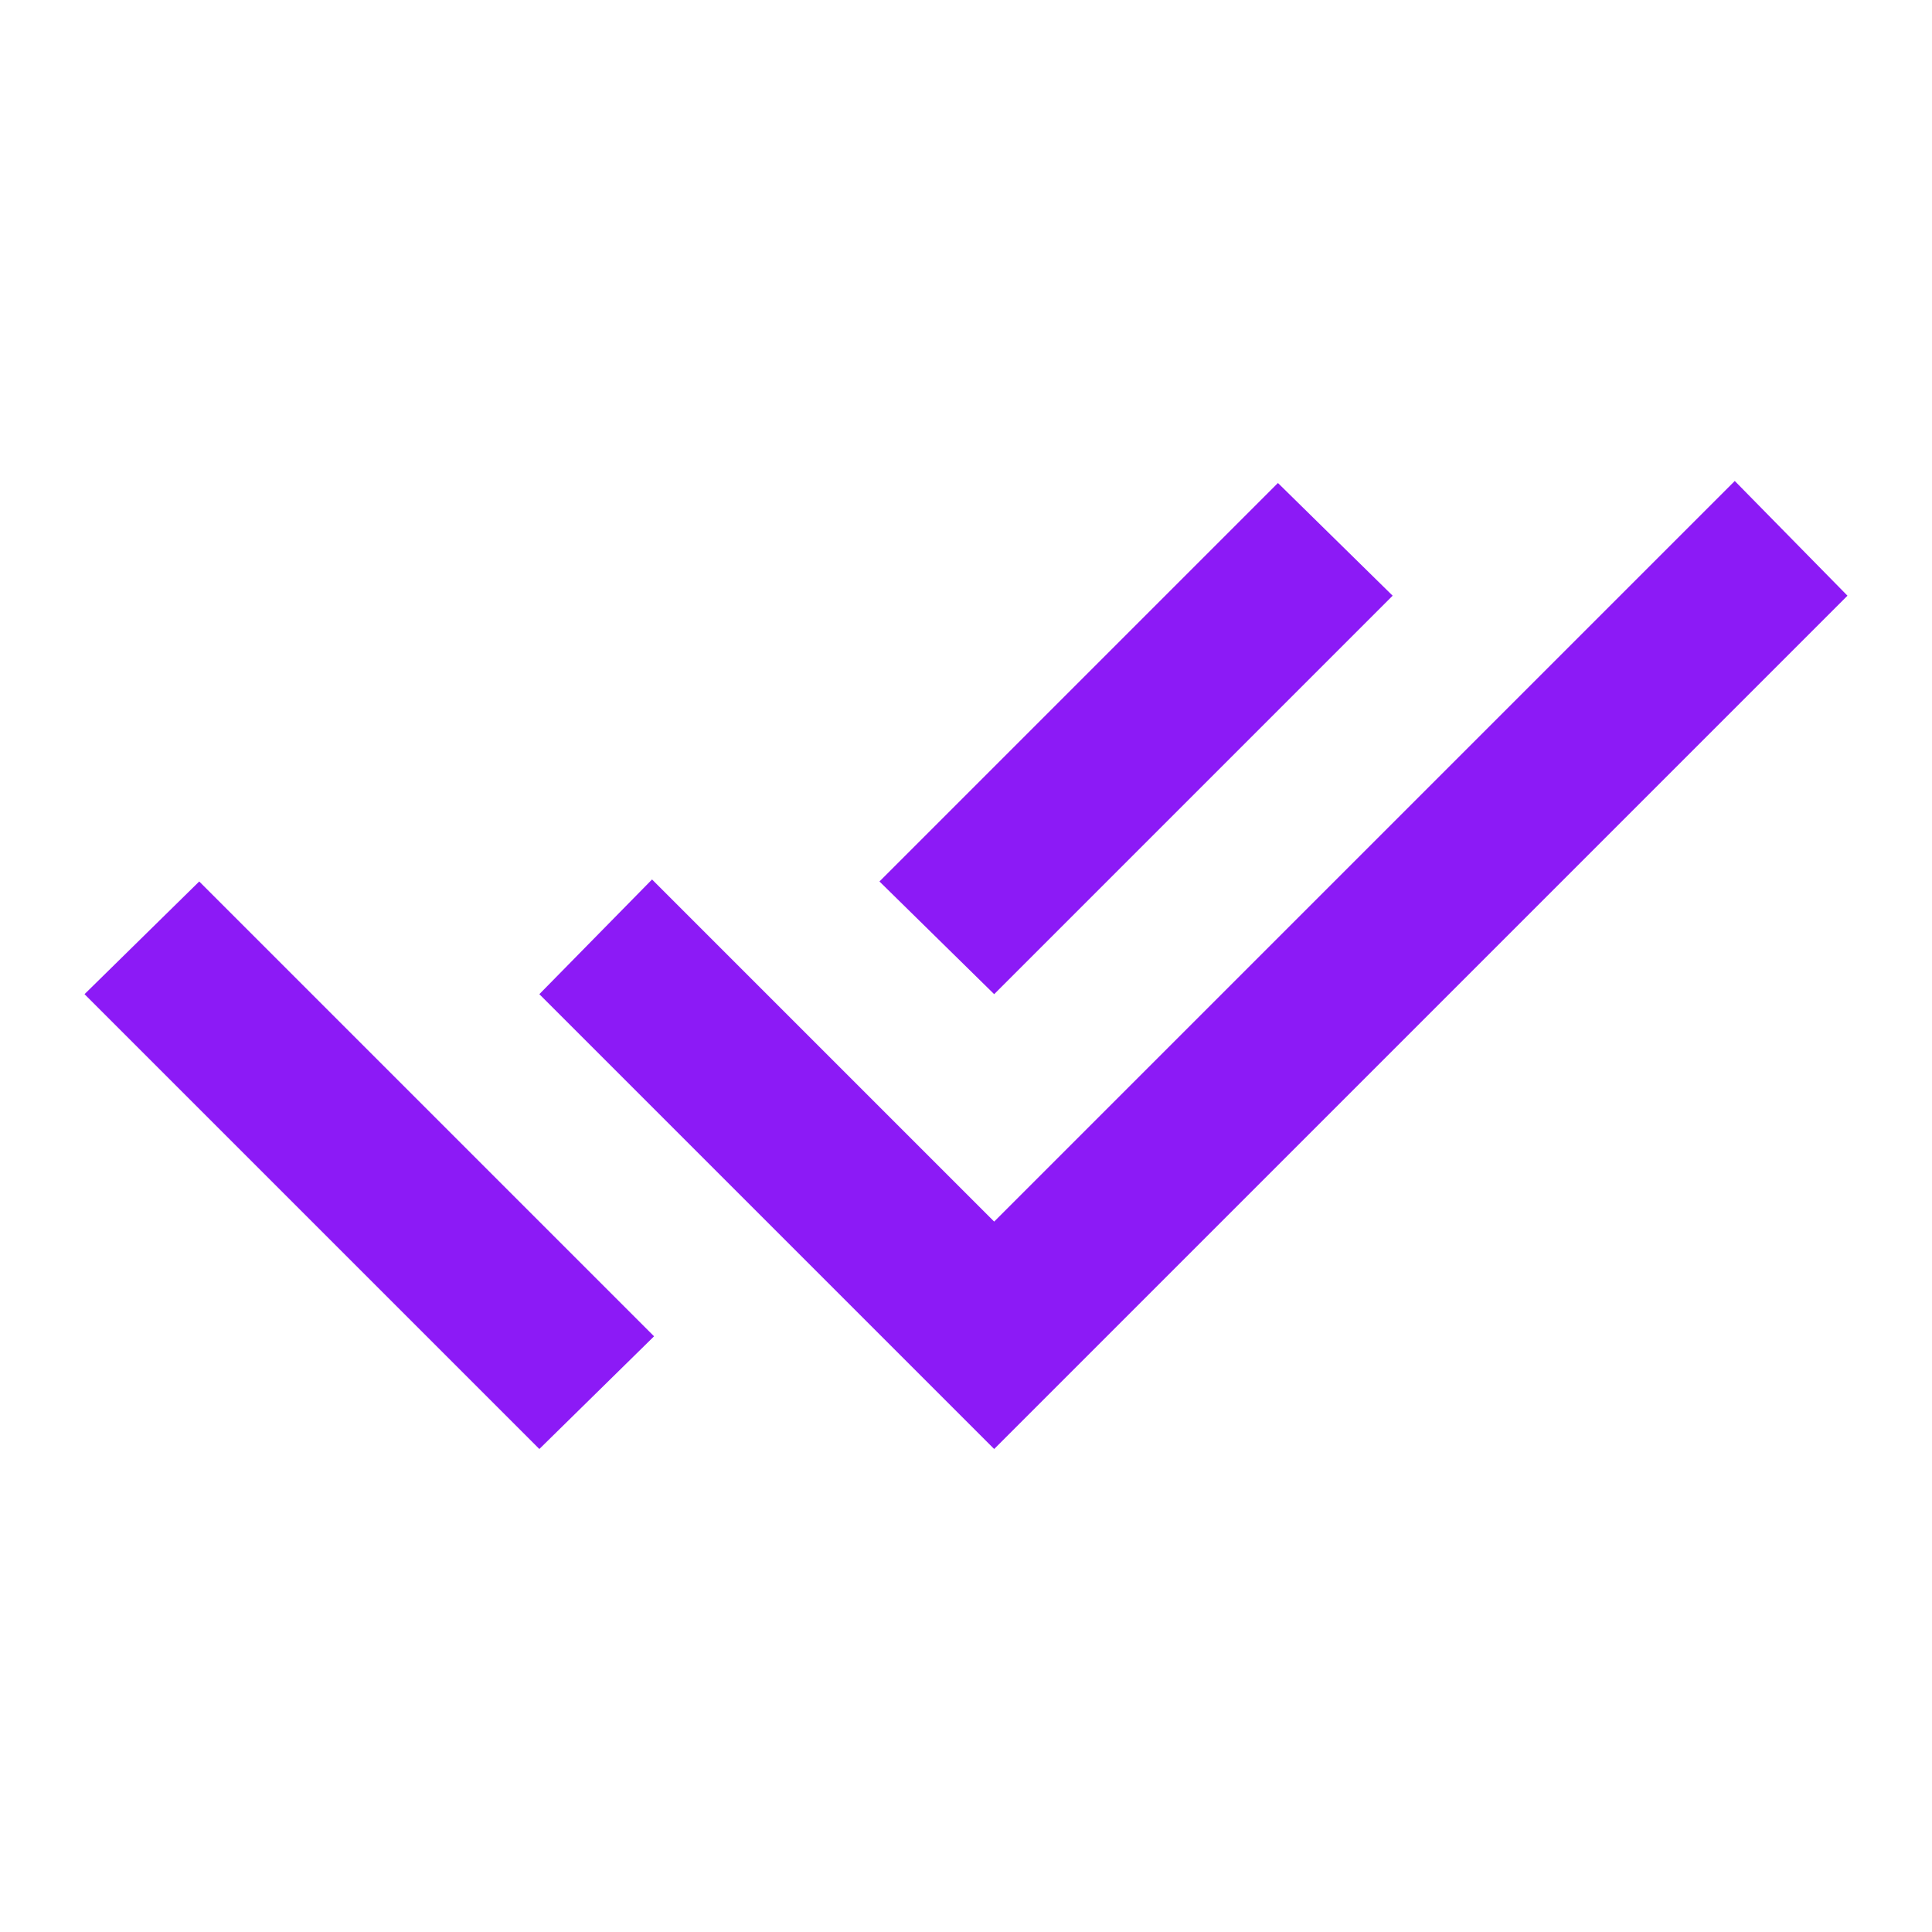
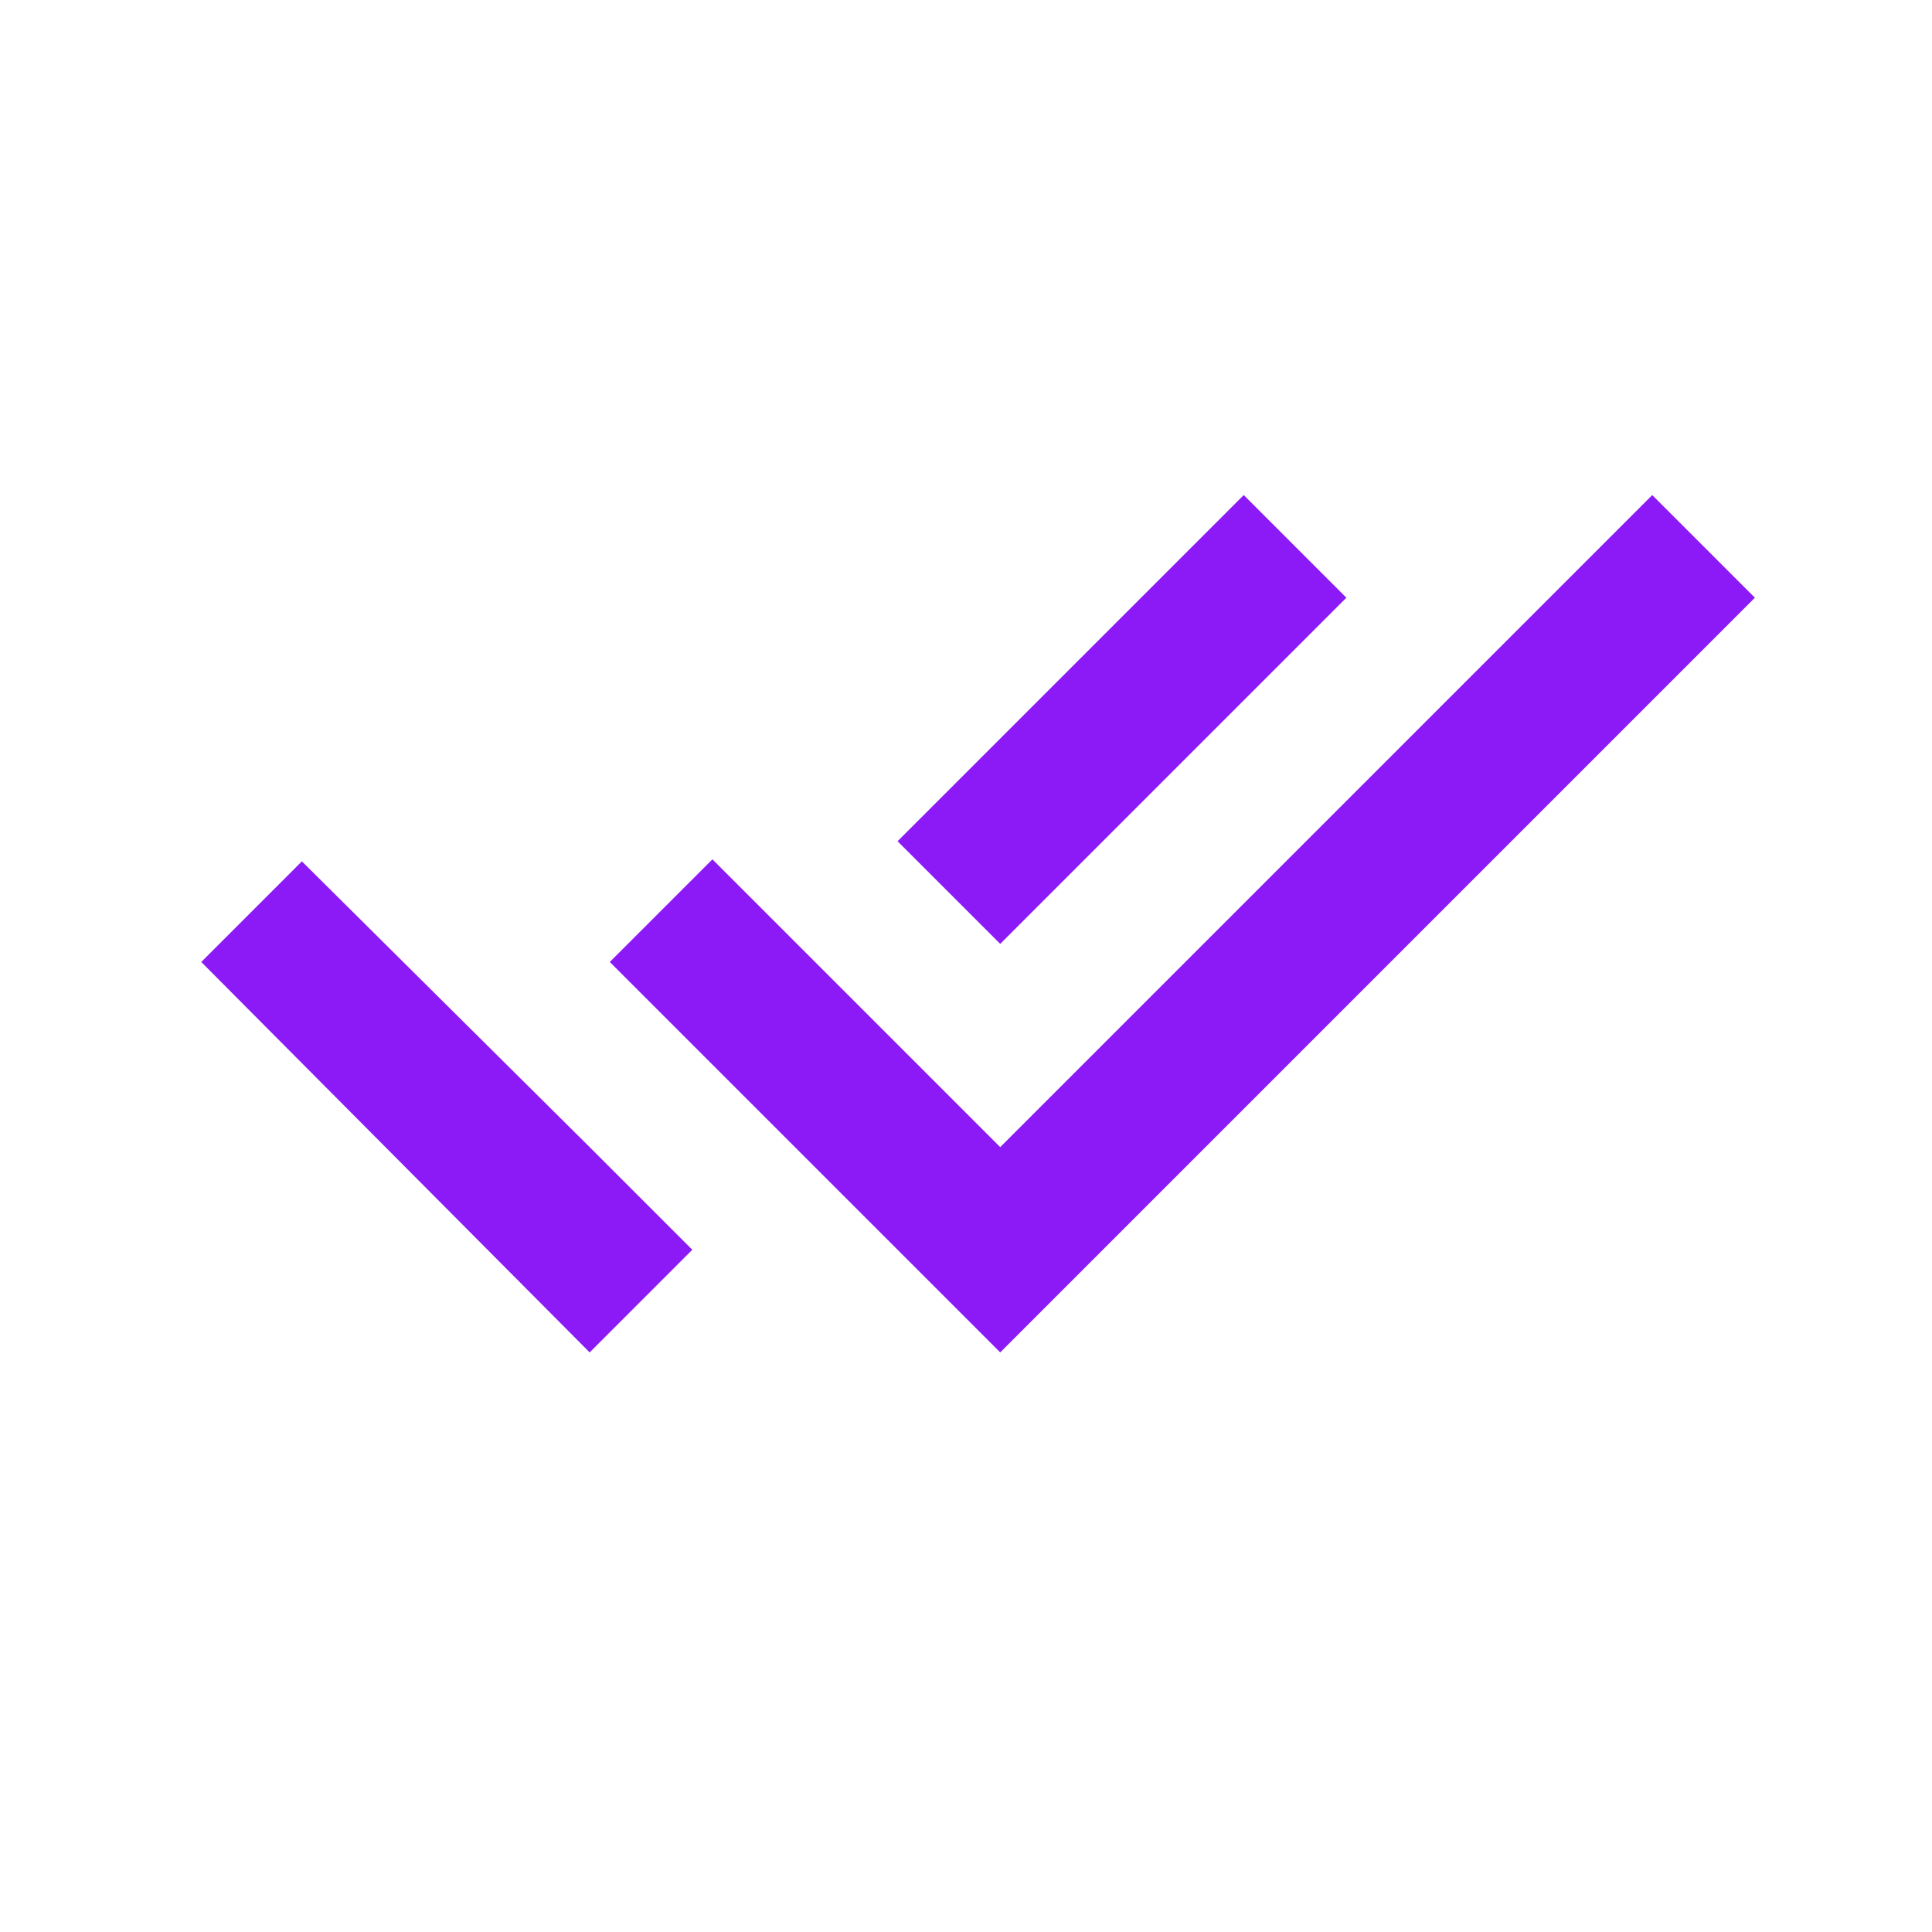
- <svg xmlns="http://www.w3.org/2000/svg" height="24px" viewBox="0 -960 960 960" width="24px" fill="#8C1AF6">
-   <path d="M268-240 42-466l57-56 170 170 56 56-57 56Zm226 0L268-466l56-57 170 170 368-368 56 57-424 424Zm0-226-57-56 198-198 57 56-198 198Z" />
+ <svg xmlns="http://www.w3.org/2000/svg" height="20px" viewBox="0 -960 960 960" width="20px" fill="#8C1AF6">
+   <path d="M293-288 100-482l50-50 143 142 51 51-51 51Zm204 0L303-482l51-51 143 143 324-324 51 51-375 375Zm0-203-51-51 172-172 51 51-172 172Z" />
</svg>
